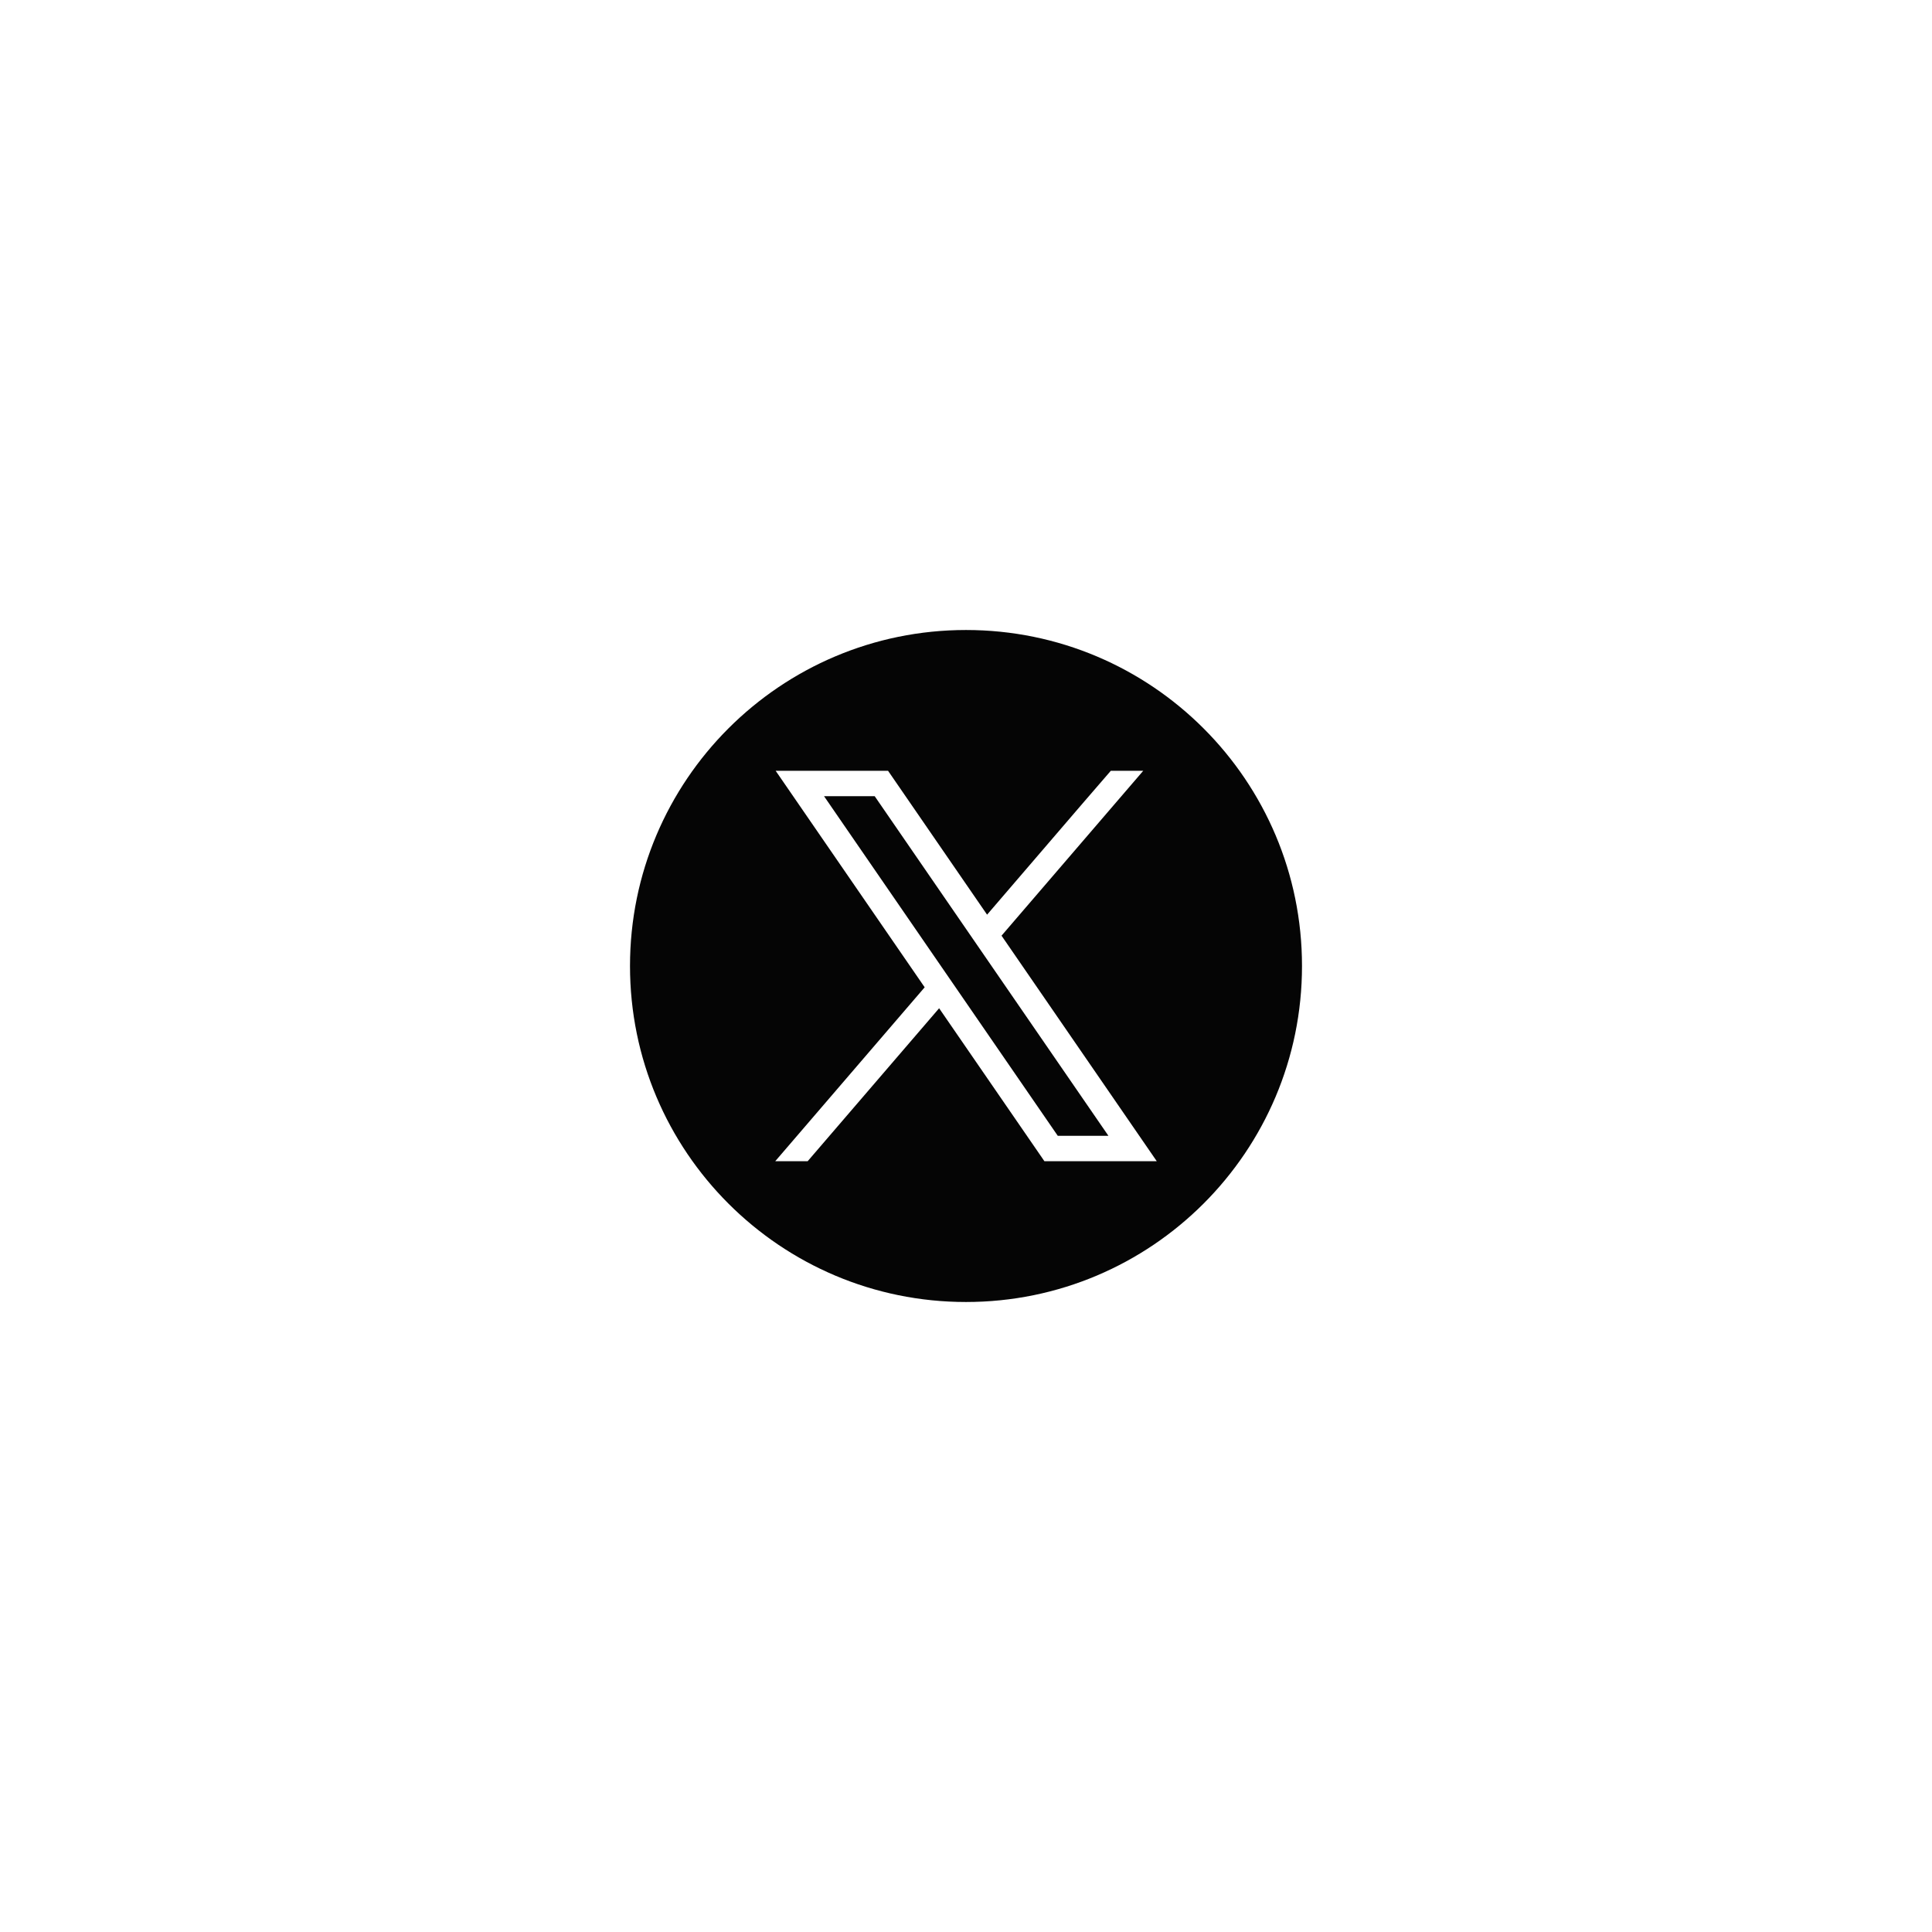
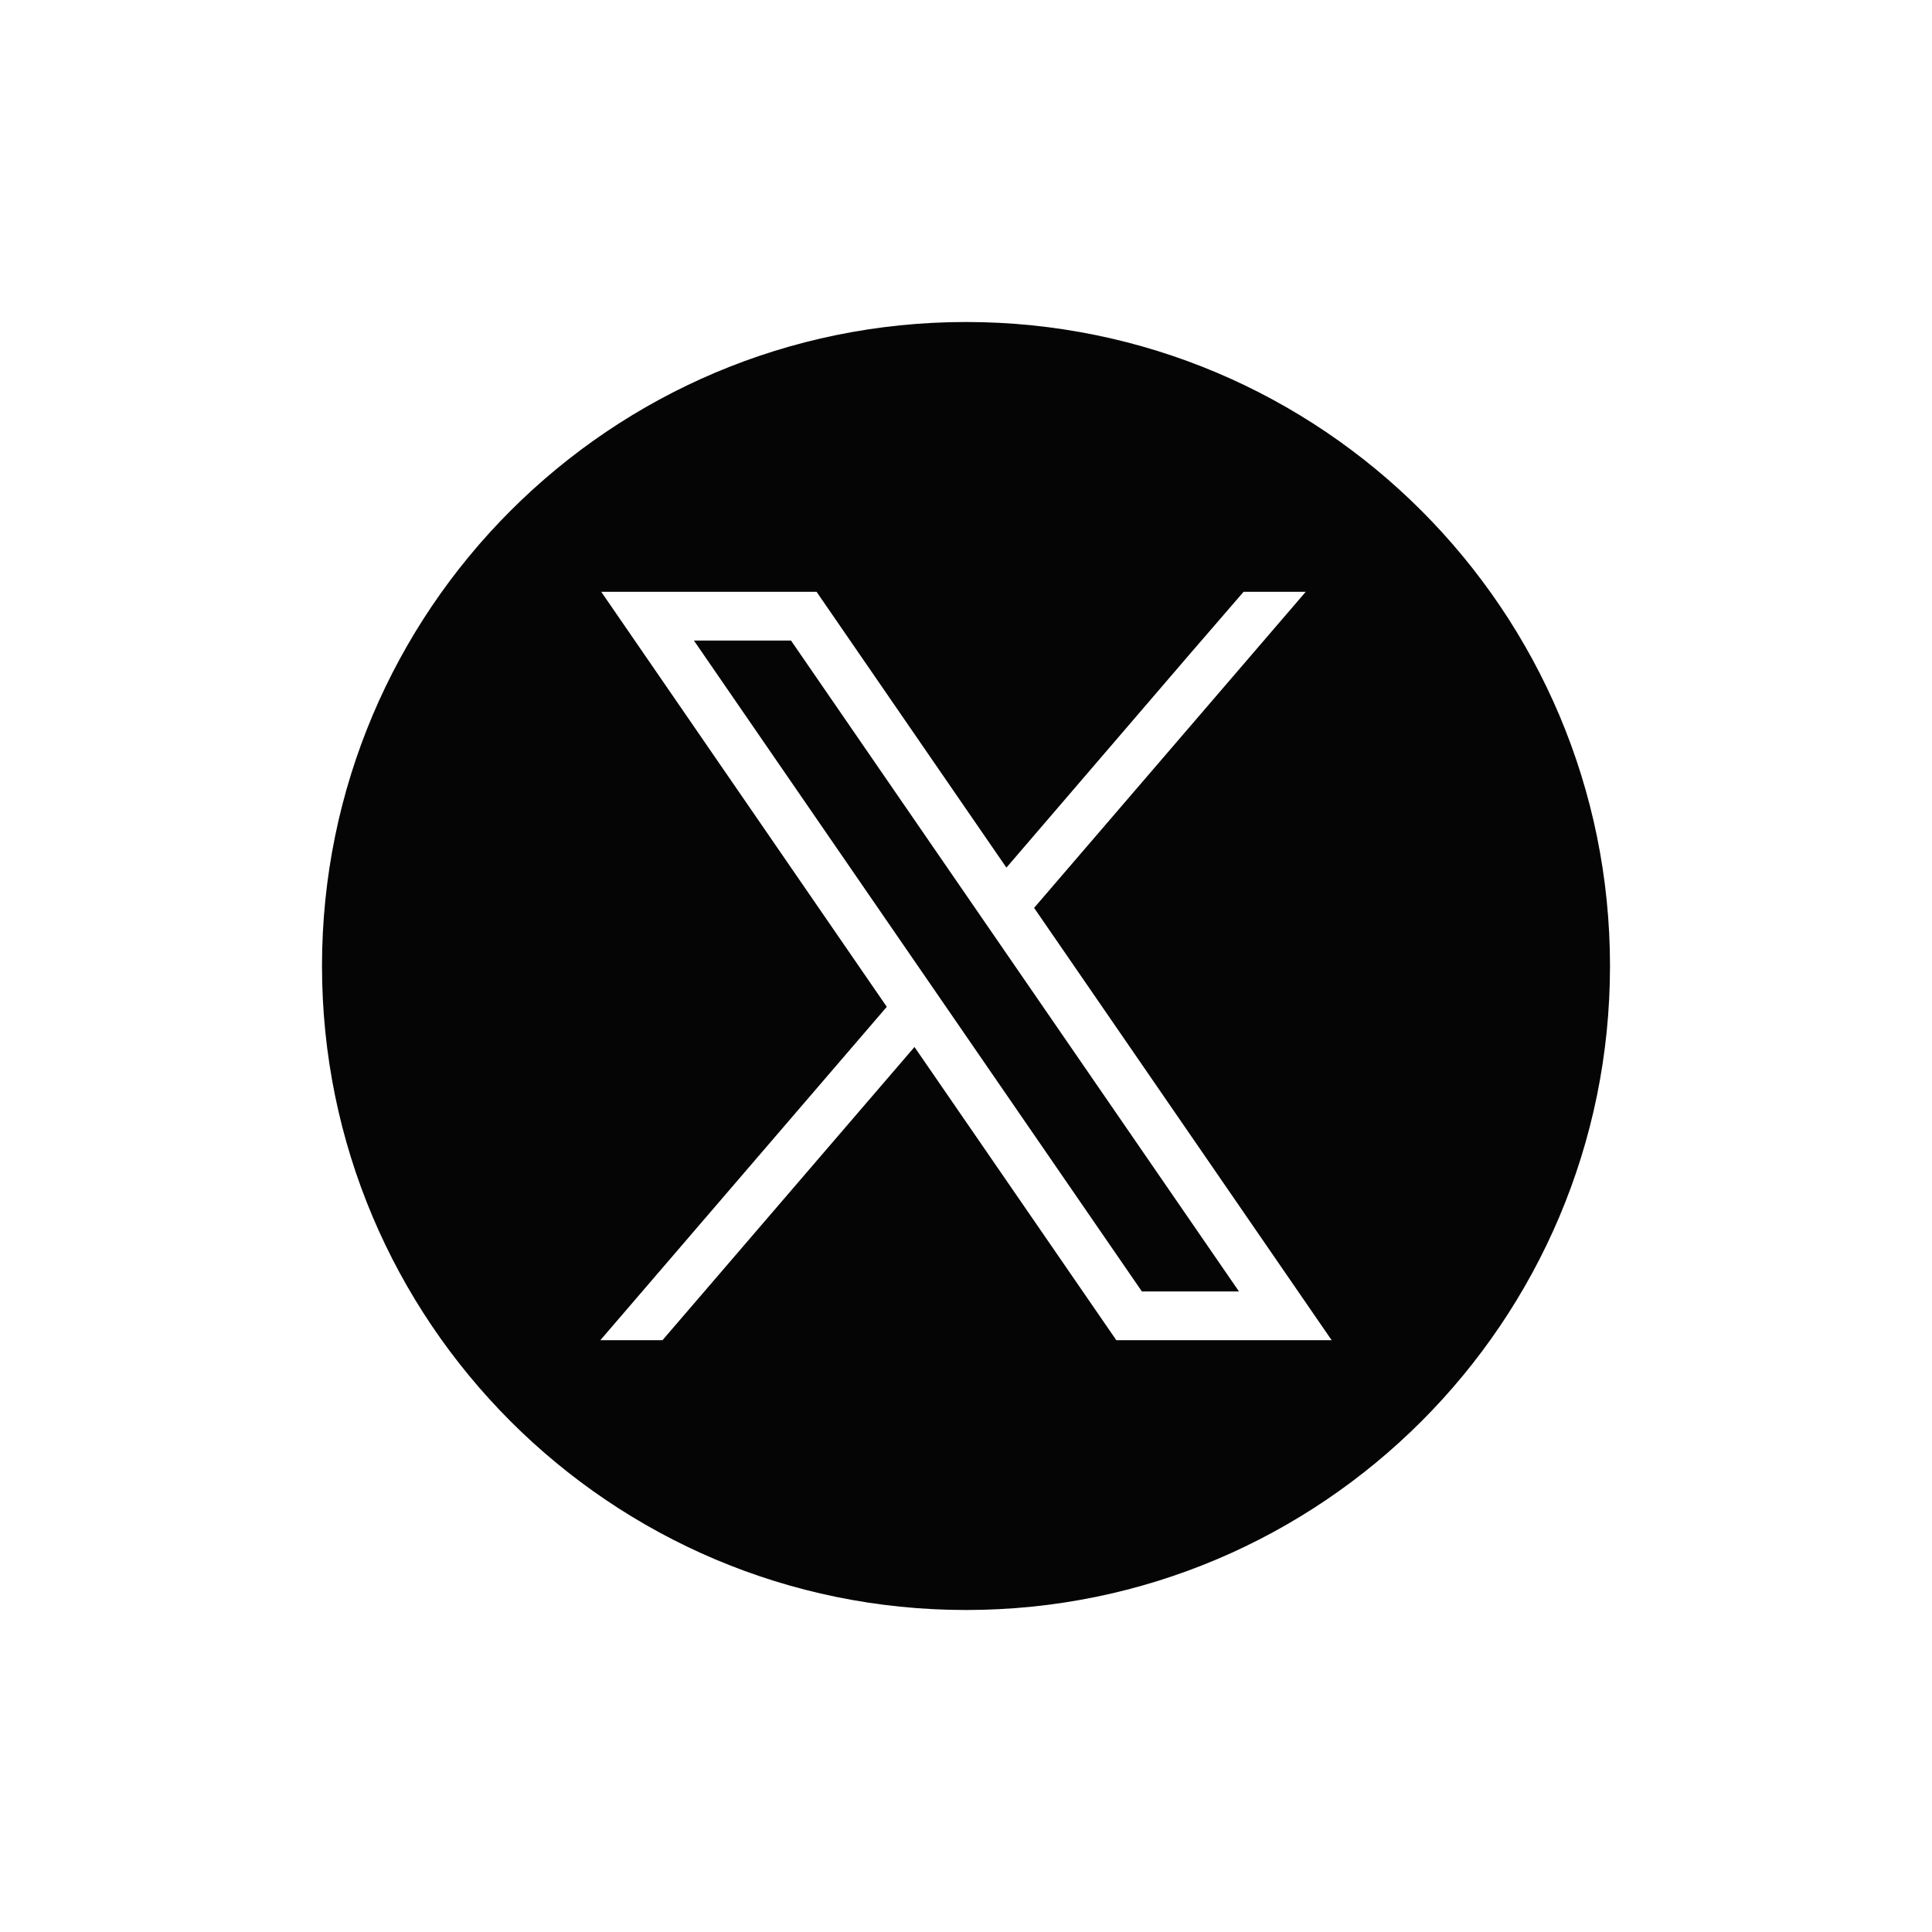
- <svg xmlns="http://www.w3.org/2000/svg" width="46" height="46" viewBox="0 0 46 46" fill="none">
-   <path d="M19.62 18.957H20.826L26.391 27.043H25.185L19.62 18.957Z" fill="#050505" />
-   <path fill-rule="evenodd" clip-rule="evenodd" d="M31 23C31 27.418 27.418 31 23 31C18.582 31 15 27.418 15 23C15 18.582 18.582 15 23 15C27.418 15 31 18.582 31 23ZM23.502 21.778L21.144 18.352H18.468L22.016 23.507L18.458 27.648H19.23L22.36 24.006L24.867 27.648H27.542L23.846 22.278L27.22 18.352H26.448L25.787 19.117L23.502 21.778Z" fill="#050505" />
+ <svg xmlns="http://www.w3.org/2000/svg" width="24" height="24" viewBox="0 0 24 24" fill="none">
+   <g id="X-small">
+     <g id="Vector">
+       <path d="M8.62 7.957H9.826L15.391 16.043H14.185L8.62 7.957Z" fill="#050505" />
+       <path fill-rule="evenodd" clip-rule="evenodd" d="M20 12C20 16.418 16.418 20 12 20C7.582 20 4 16.418 4 12C4 7.582 7.582 4 12 4C16.418 4 20 7.582 20 12ZM12.502 10.778L10.144 7.352H7.469L11.016 12.507L7.458 16.648H8.23L11.36 13.006L13.867 16.648H16.542L12.846 11.278L16.22 7.352H15.448L14.787 8.117L12.502 10.778Z" fill="#050505" />
+     </g>
+   </g>
</svg>
